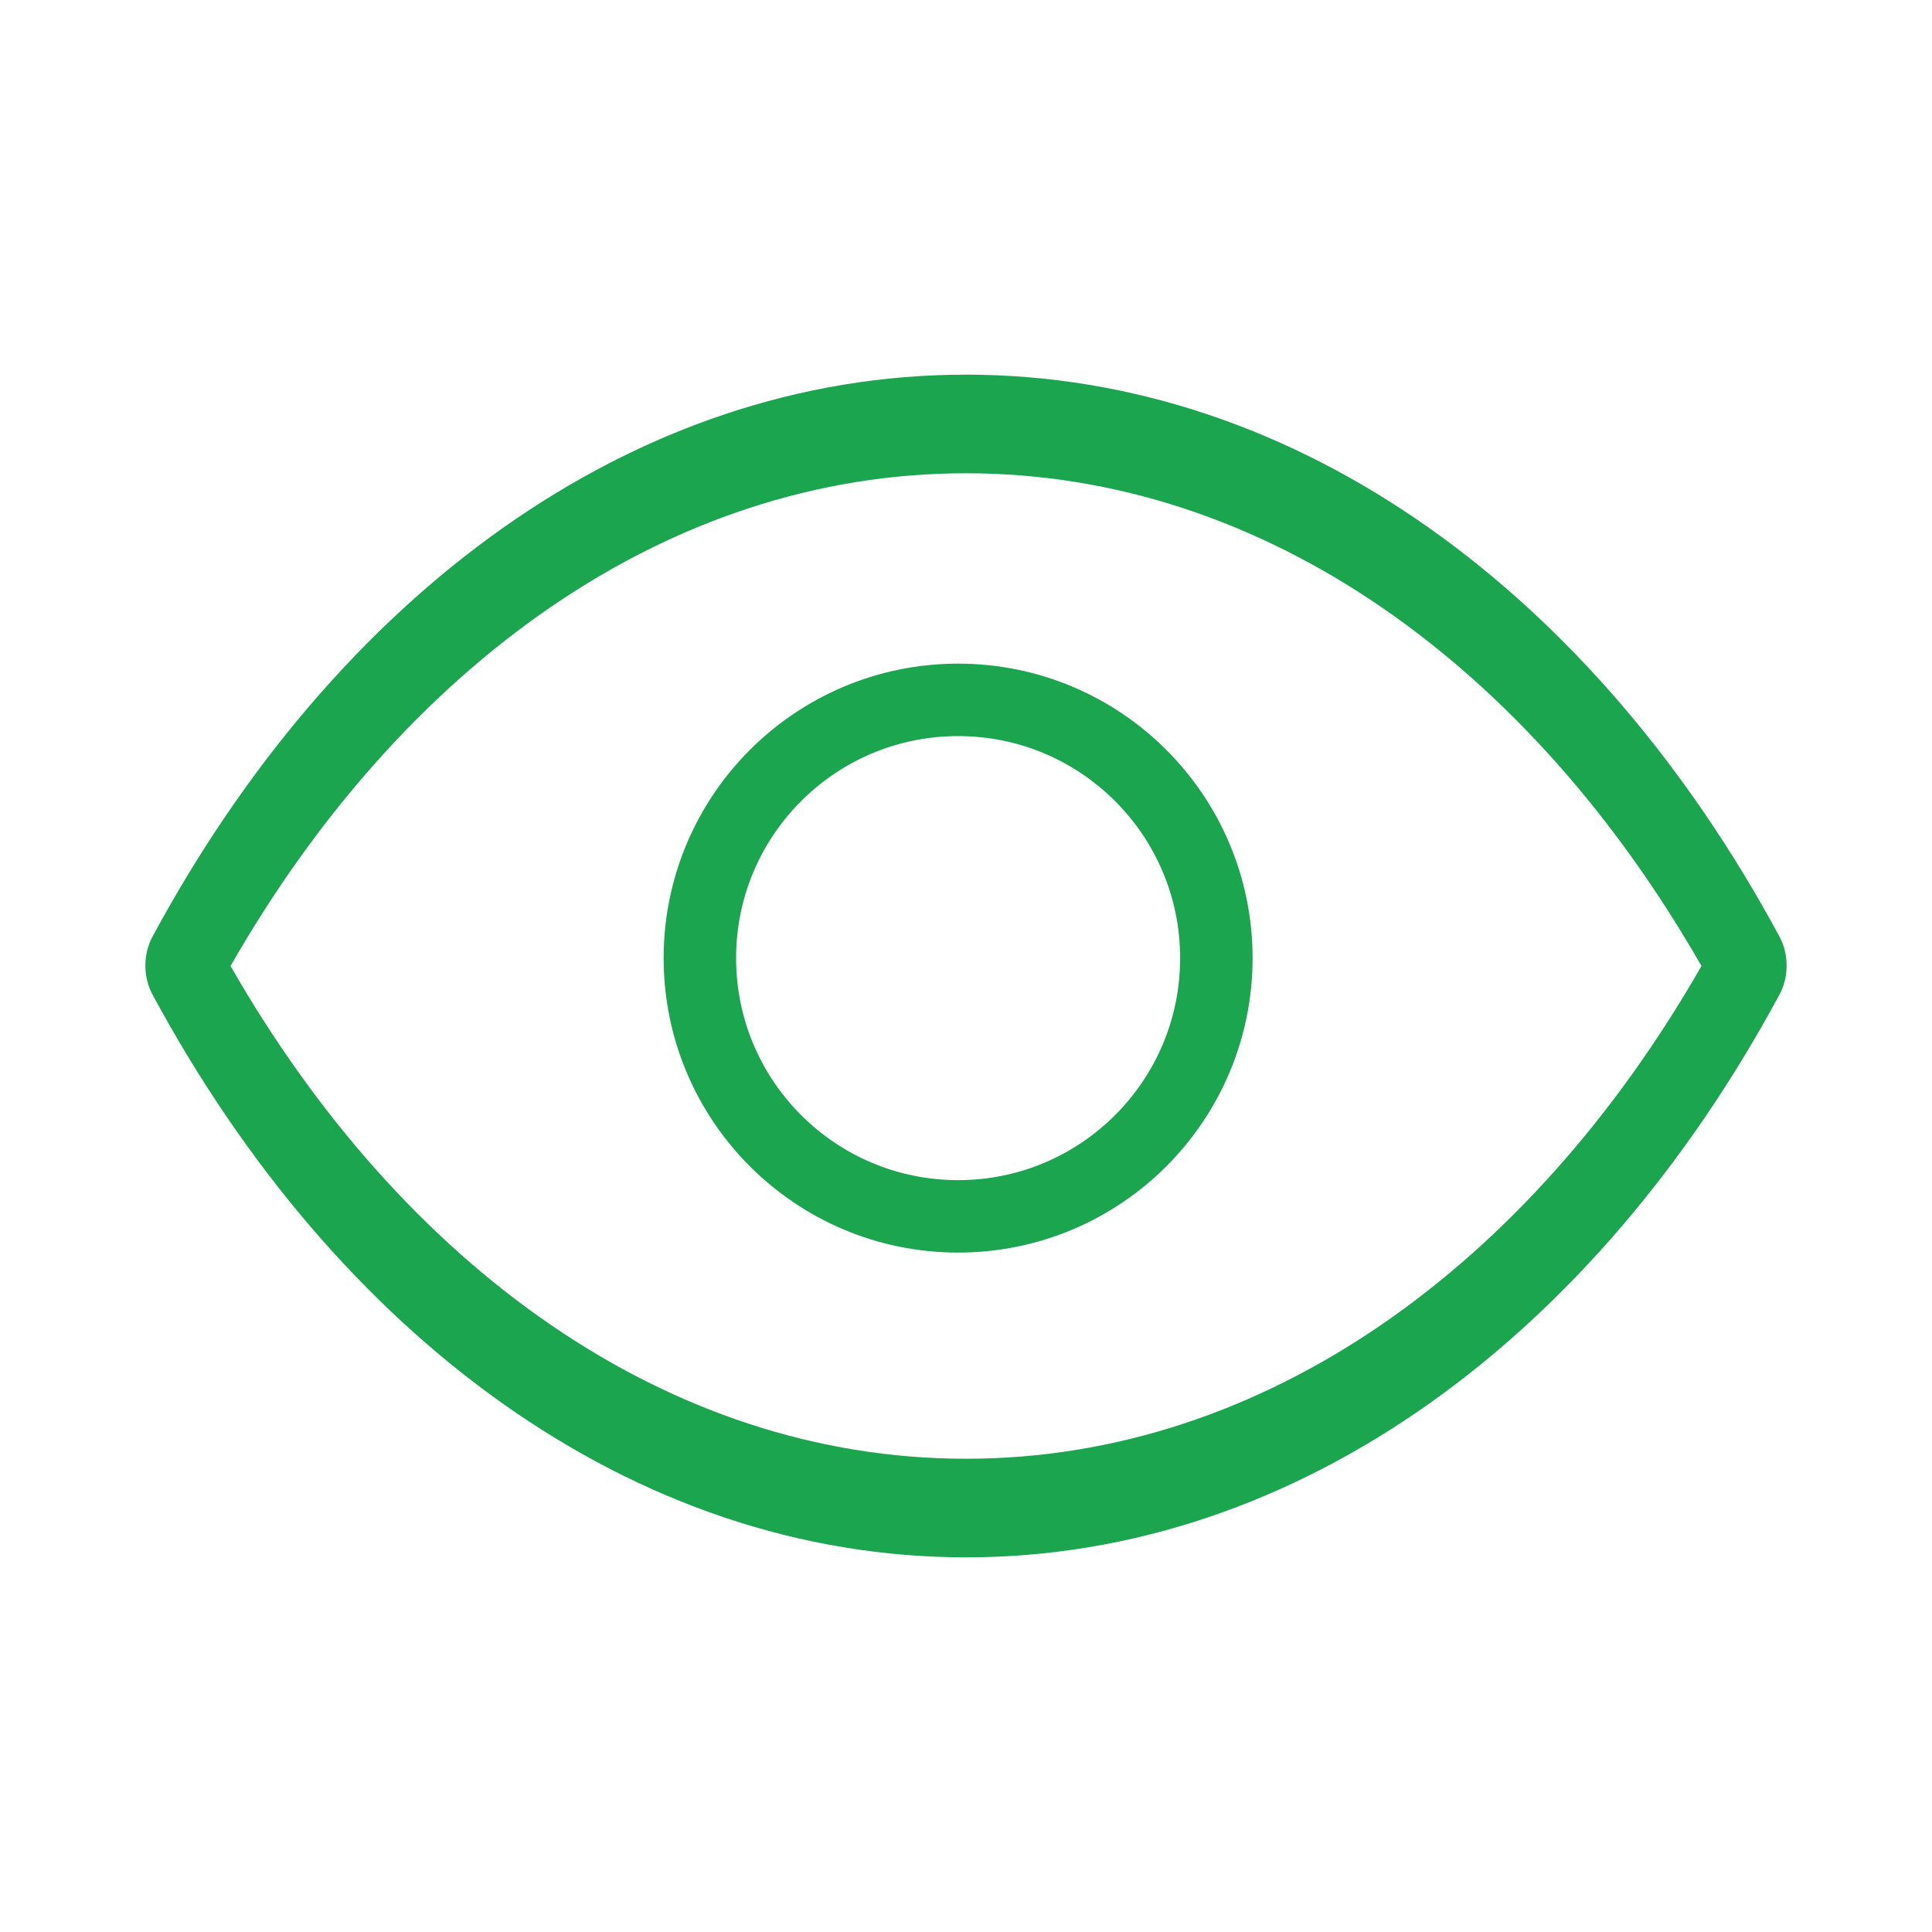
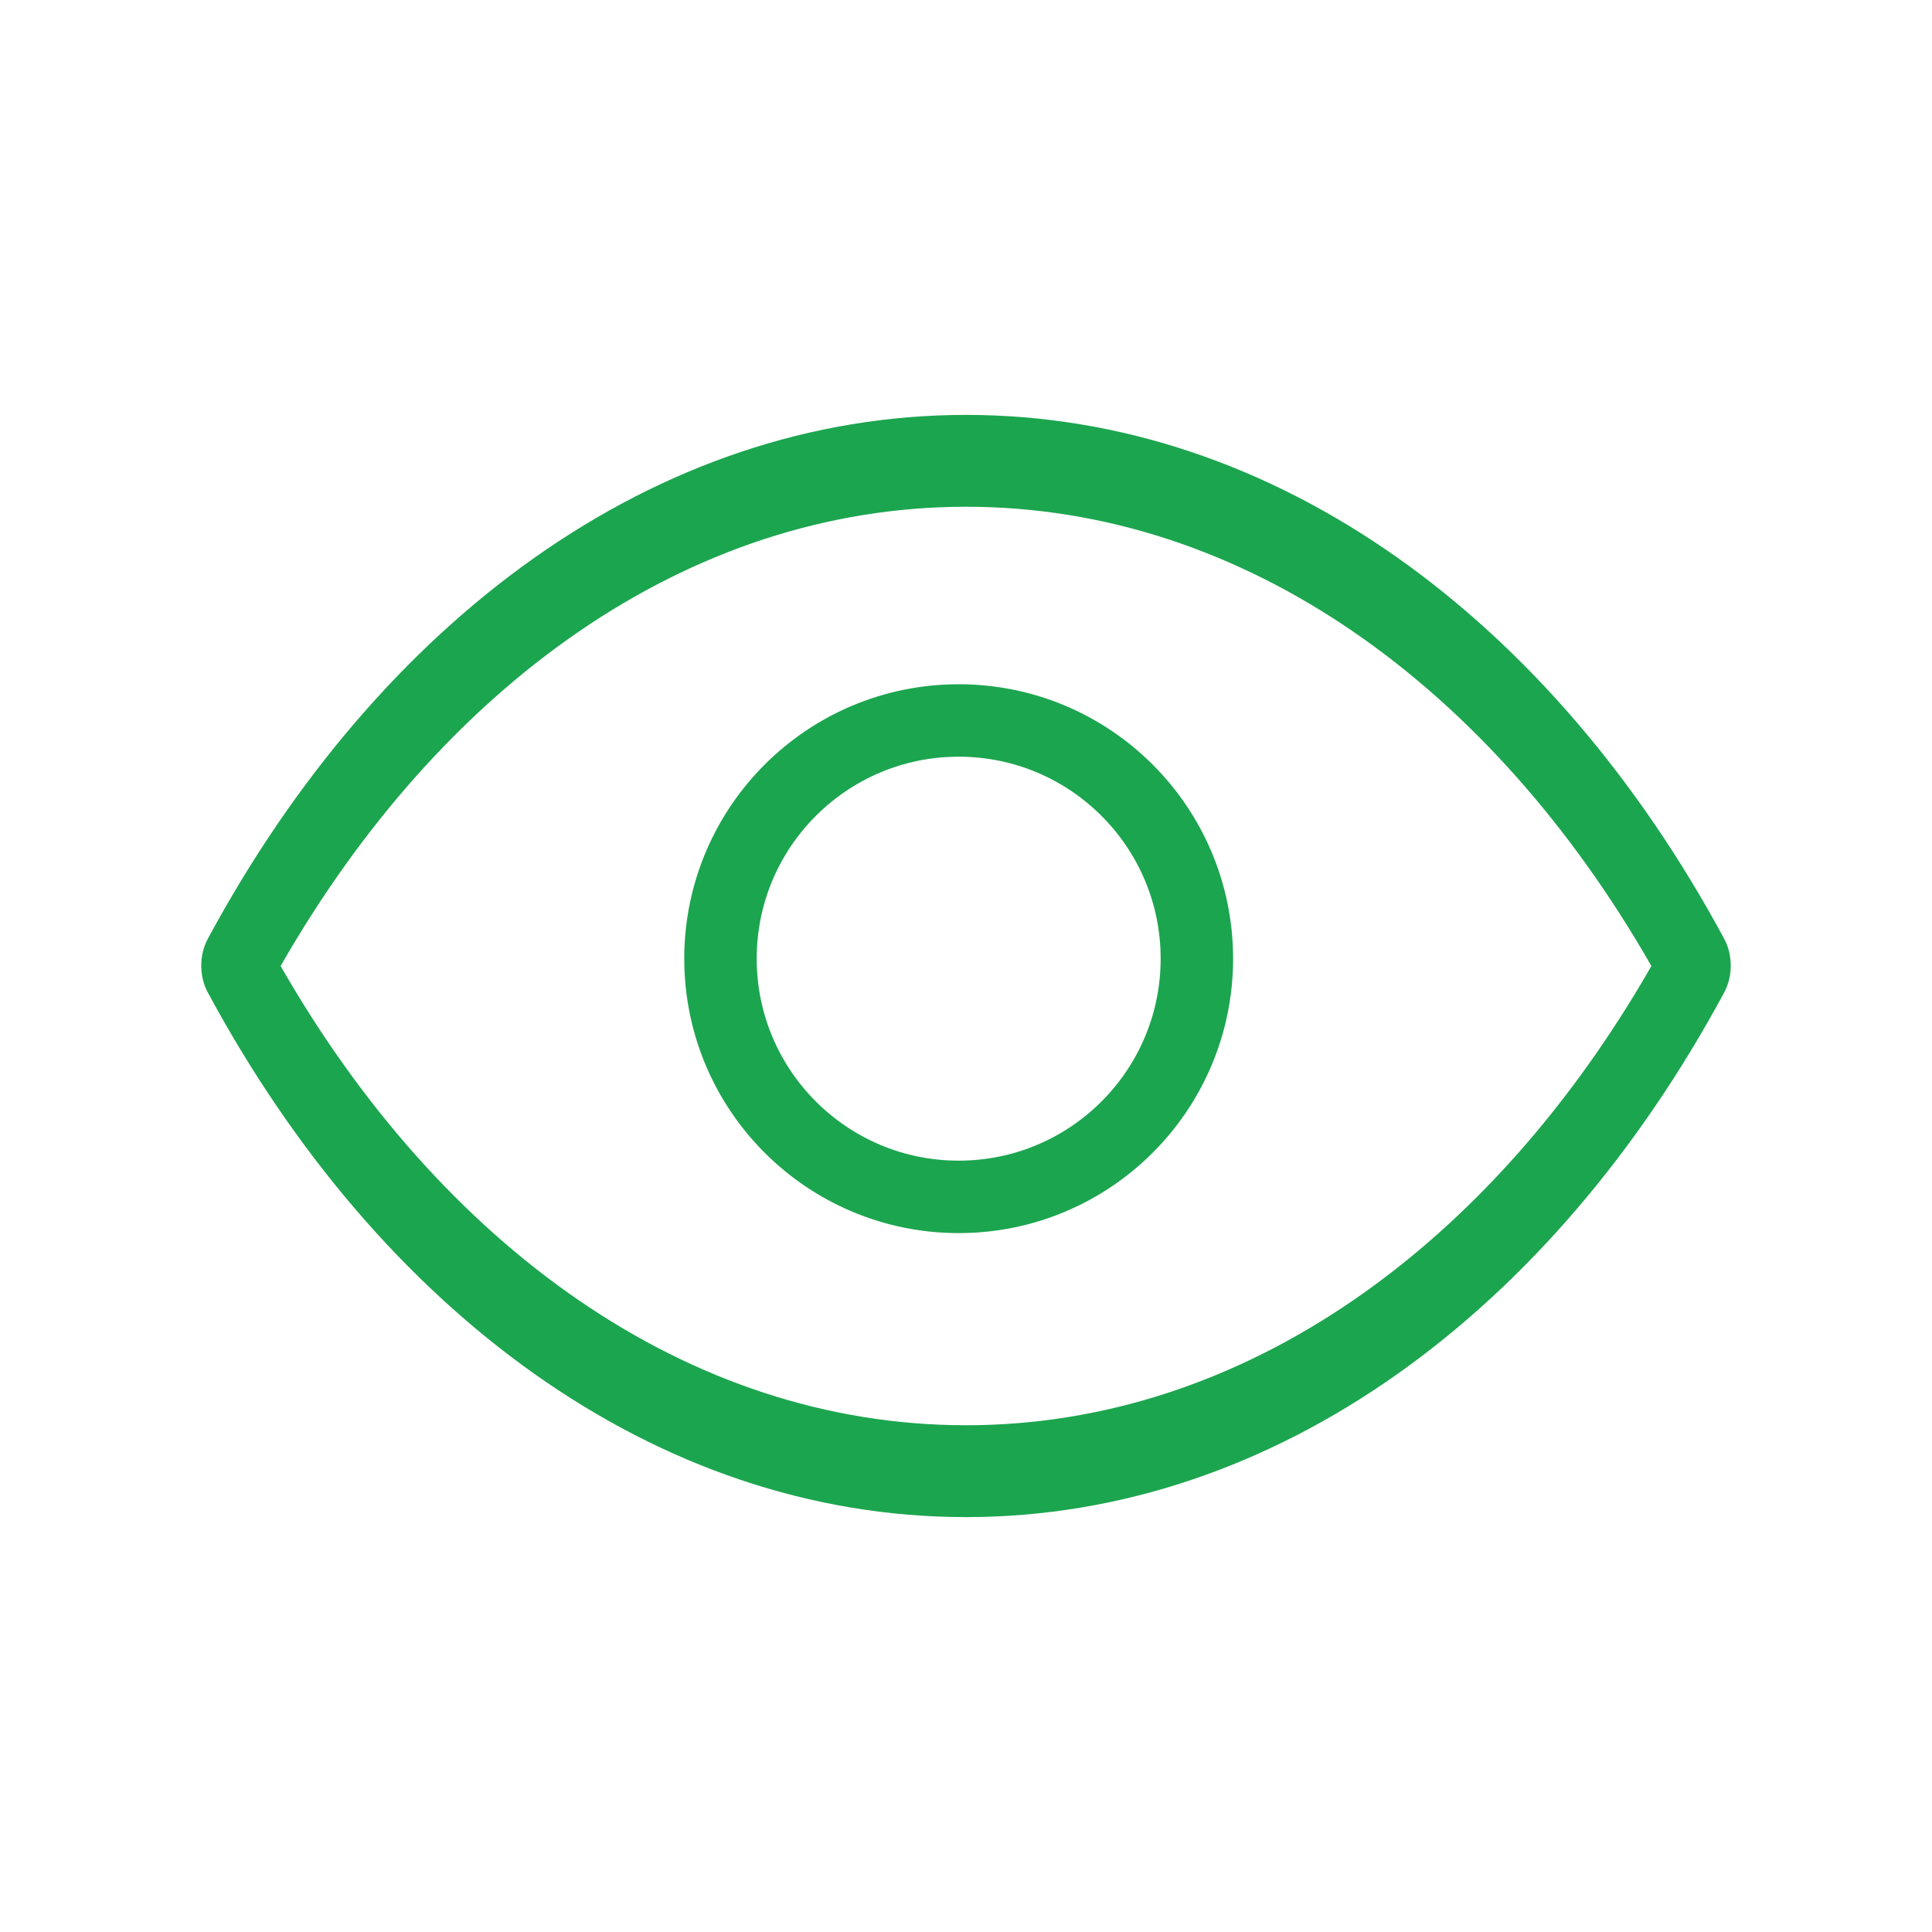
<svg xmlns="http://www.w3.org/2000/svg" width="24" height="24" viewBox="0 0 24 24" fill="none">
-   <path d="M12 4.654C7.855 4.654 4.177 7.401 1.894 11.636C1.837 11.741 1.806 11.866 1.806 11.995C1.806 12.124 1.837 12.249 1.894 12.354C4.177 16.589 7.855 19.346 12 19.346C16.145 19.346 19.823 16.589 22.106 12.354C22.163 12.249 22.194 12.124 22.194 11.995C22.194 11.866 22.163 11.741 22.106 11.636C19.823 7.401 16.145 4.654 12 4.654ZM12 5.879C15.713 5.879 19.005 8.276 21.136 12C19.005 15.721 15.712 18.121 12 18.121C8.288 18.121 4.995 15.721 2.864 12C4.995 8.276 8.287 5.879 12 5.879Z" fill="#1CA54F" />
-   <circle cx="11.902" cy="11.902" r="3.208" stroke="#1CA54F" stroke-width="0.9" />
+   <path d="M12 5.154C8.137 5.154 4.71 7.714 2.582 11.661C2.529 11.759 2.5 11.876 2.5 11.996C2.5 12.116 2.529 12.232 2.582 12.33C4.71 16.277 8.137 18.846 12 18.846C15.863 18.846 19.29 16.277 21.418 12.33C21.471 12.232 21.5 12.116 21.5 11.996C21.5 11.876 21.471 11.759 21.418 11.661C19.29 7.714 15.863 5.154 12 5.154ZM12 6.295C15.461 6.295 18.528 8.53 20.514 12C18.528 15.468 15.459 17.705 12 17.705C8.541 17.705 5.472 15.468 3.486 12C5.472 8.53 8.539 6.295 12 6.295Z" fill="#1CA54F" />
+   <path d="M11.909 8.95C13.543 8.95 14.868 10.275 14.868 11.909C14.868 13.543 13.543 14.868 11.909 14.868C10.275 14.868 8.95 13.543 8.95 11.909C8.95 10.275 10.275 8.95 11.909 8.95Z" stroke="#1CA54F" stroke-width="0.9" />
</svg>
